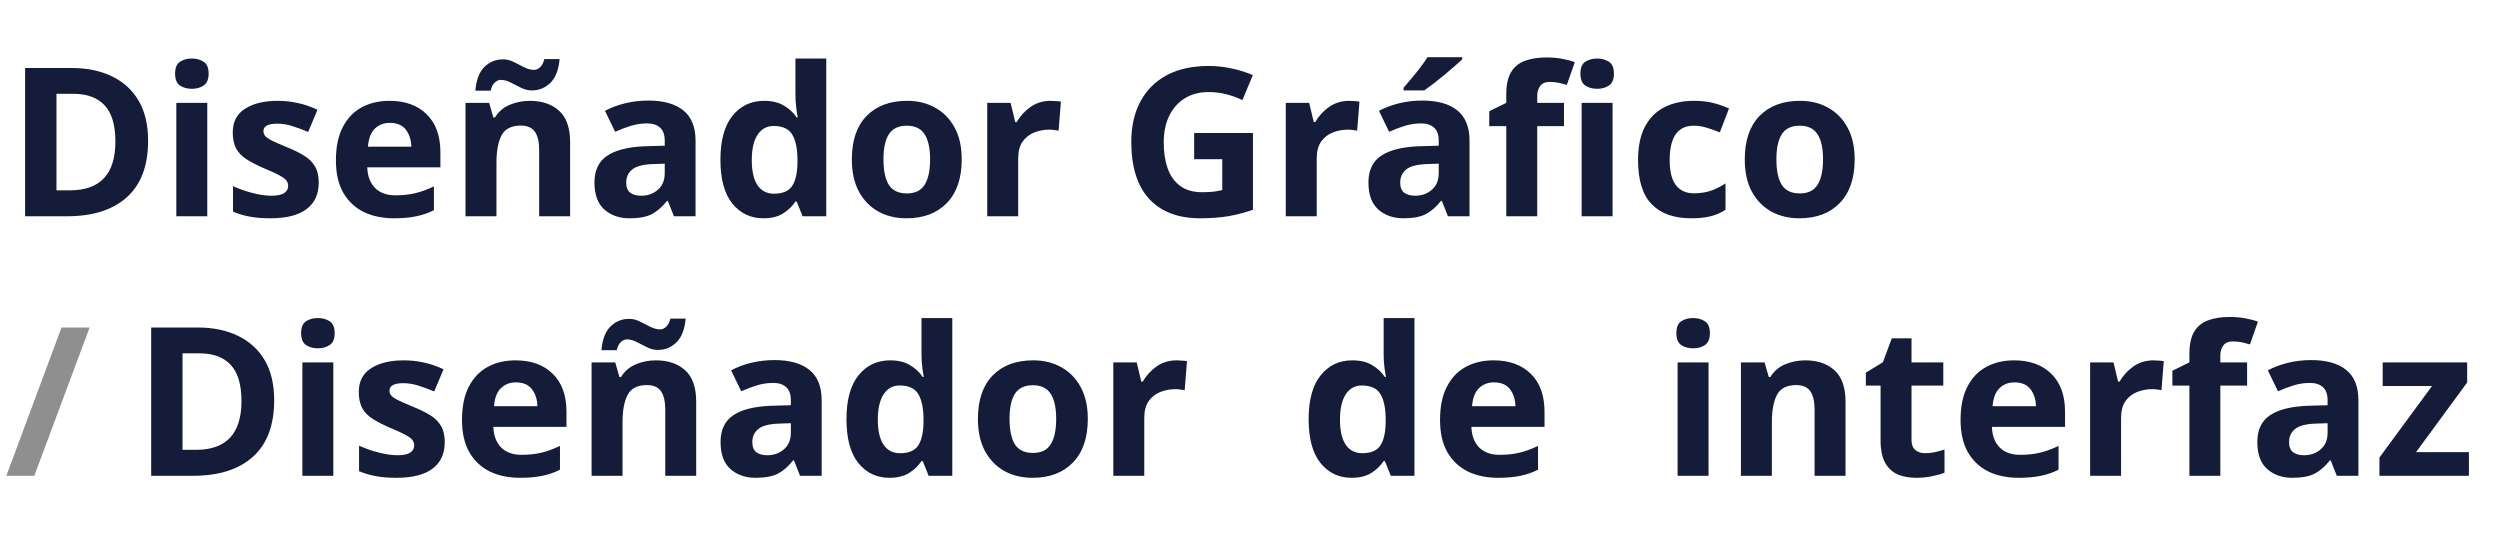
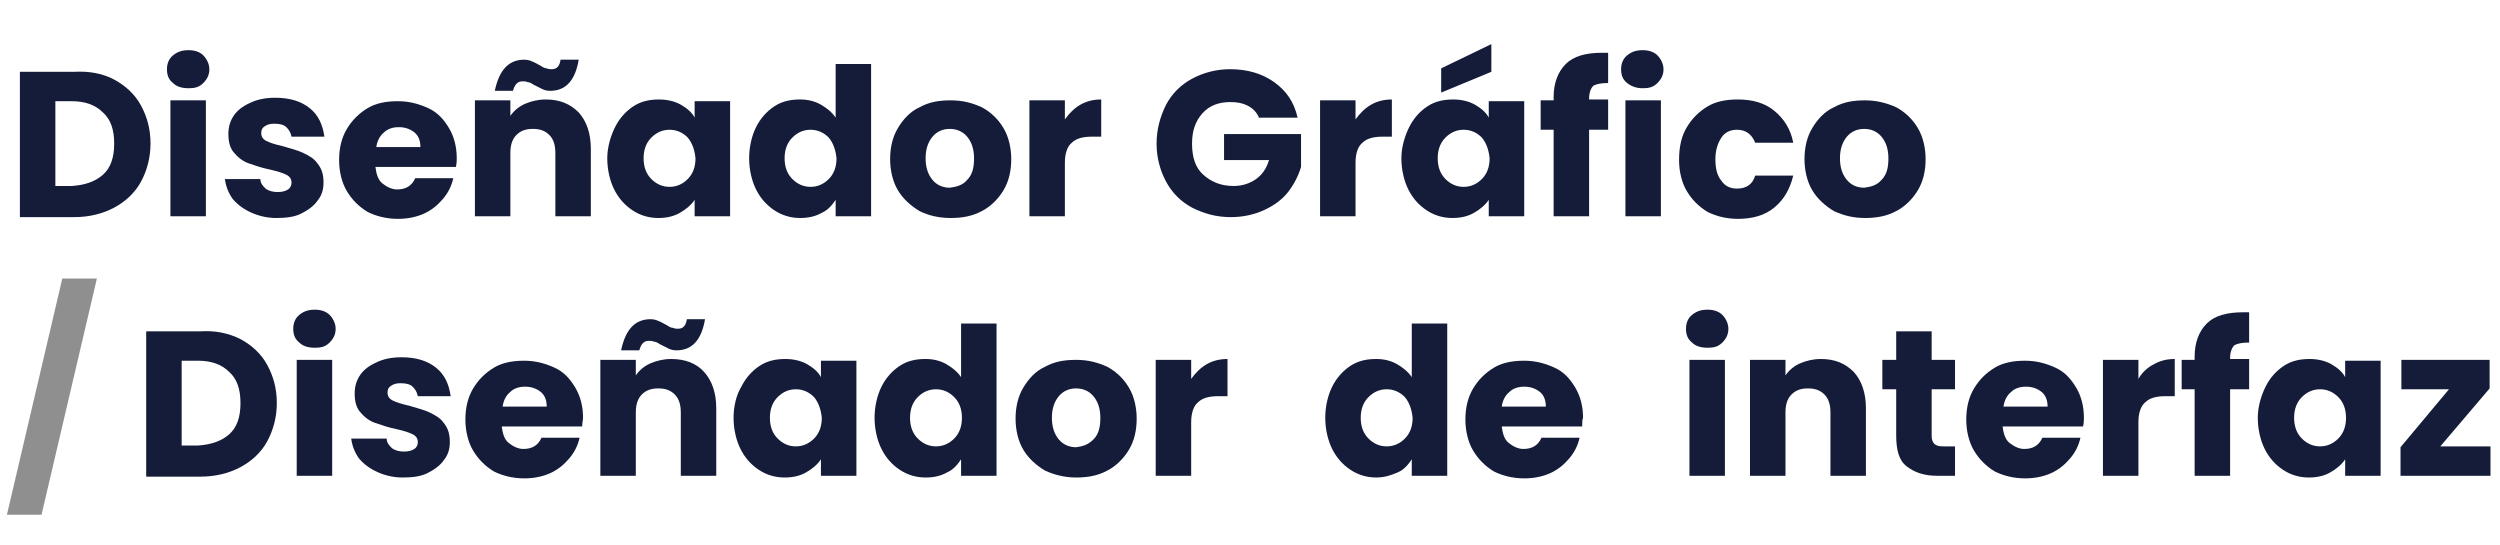
- <svg xmlns="http://www.w3.org/2000/svg" width="289" height="63" viewBox="0 0 289 63">
-   <g id="Grupo_367" data-name="Grupo 367" transform="translate(-36 -114)">
-     <text id="Diseñador_Gráfico" data-name="Diseñador Gráfico" transform="translate(148 139)" fill="#141c3a" font-size="24" font-family="Poppins-Bold, Poppins" font-weight="700">
-       <tspan x="-111.252" y="0">Diseñador Gráfico</tspan>
-     </text>
-     <text id="Diseñador_de_interfaz" data-name="Diseñador  de  interfaz" transform="translate(188 169)" fill="#141c3a" font-size="24" font-family="Poppins-Bold, Poppins" font-weight="700">
-       <tspan x="-136.68" y="0" xml:space="preserve">Diseñador  de  interfaz</tspan>
-     </text>
-     <text id="_" data-name="/" transform="translate(42 169)" fill="#8f8f8f" font-size="24" font-family="Poppins-Bold, Poppins" font-weight="700">
-       <tspan x="-5.436" y="0">/</tspan>
-     </text>
+ <svg xmlns="http://www.w3.org/2000/svg" version="1.1" id="Capa_1" x="0px" y="0px" viewBox="0 0 289 63" style="enable-background:new 0 0 289 63;" xml:space="preserve">
+   <style type="text/css">
+ 	.st0{enable-background:new    ;}
+ 	.st1{fill:#141C3A;}
+ 	.st2{fill:#8F8F8F;}
+ </style>
+   <g id="Grupo_367" transform="translate(-36 -114)">
+     <g class="st0">
+       <path class="st1" d="M49.2,123.2c1.3,0.7,2.4,1.7,3.1,3c0.7,1.3,1.1,2.7,1.1,4.4c0,1.6-0.4,3.1-1.1,4.4c-0.7,1.3-1.8,2.3-3.1,3    s-2.9,1.1-4.6,1.1h-6.3v-16.8h6.3C46.3,122.2,47.9,122.5,49.2,123.2z M47.9,134.2c0.9-0.8,1.3-2,1.3-3.6s-0.4-2.8-1.3-3.6    c-0.9-0.9-2.1-1.3-3.6-1.3h-1.9v9.8h1.9C45.8,135.4,47,135,47.9,134.2z" />
+       <path class="st1" d="M56,123.6c-0.5-0.4-0.7-0.9-0.7-1.6c0-0.6,0.2-1.2,0.7-1.6s1-0.6,1.8-0.6c0.7,0,1.3,0.2,1.7,0.6    s0.7,1,0.7,1.6c0,0.6-0.2,1.1-0.7,1.6s-1,0.6-1.7,0.6C57,124.2,56.4,124,56,123.6z M59.8,125.6V139h-4.1v-13.4H59.8z" />
+       <path class="st1" d="M65.1,138.6c-0.9-0.4-1.6-0.9-2.2-1.6c-0.5-0.7-0.8-1.5-0.9-2.3h4.1c0,0.5,0.3,0.8,0.6,1.1    c0.4,0.3,0.9,0.4,1.4,0.4c0.5,0,0.9-0.1,1.2-0.3c0.3-0.2,0.4-0.5,0.4-0.8c0-0.4-0.2-0.7-0.6-0.9s-1-0.4-1.9-0.6    c-1-0.2-1.8-0.5-2.4-0.7c-0.6-0.2-1.2-0.6-1.7-1.2c-0.5-0.5-0.7-1.3-0.7-2.2c0-0.8,0.2-1.5,0.6-2.1c0.4-0.6,1-1.1,1.9-1.5    c0.8-0.4,1.8-0.6,2.9-0.6c1.7,0,3,0.4,4,1.2c1,0.8,1.5,1.9,1.7,3.3h-3.8c-0.1-0.5-0.3-0.8-0.6-1.1c-0.3-0.3-0.8-0.4-1.4-0.4    c-0.5,0-0.8,0.1-1.1,0.3s-0.4,0.4-0.4,0.8c0,0.4,0.2,0.7,0.6,0.9c0.4,0.2,1,0.4,1.9,0.6c1,0.3,1.8,0.5,2.4,0.8s1.2,0.6,1.6,1.2    c0.5,0.6,0.7,1.3,0.7,2.2c0,0.8-0.2,1.5-0.7,2.1c-0.4,0.6-1.1,1.1-1.9,1.5c-0.8,0.4-1.8,0.5-2.9,0.5C67,139.2,66,139,65.1,138.6z" />
+       <path class="st1" d="M88.7,133.3h-9.3c0.1,0.8,0.3,1.5,0.8,1.9c0.5,0.4,1.1,0.7,1.7,0.7c1,0,1.7-0.4,2.1-1.3h4.4    c-0.2,0.9-0.6,1.7-1.2,2.4c-0.6,0.7-1.3,1.3-2.2,1.7c-0.9,0.4-1.9,0.6-3,0.6c-1.3,0-2.5-0.3-3.5-0.8c-1-0.6-1.8-1.4-2.4-2.4    c-0.6-1-0.9-2.3-0.9-3.6c0-1.4,0.3-2.6,0.9-3.6s1.4-1.8,2.4-2.4c1-0.6,2.2-0.8,3.5-0.8c1.3,0,2.4,0.3,3.5,0.8s1.8,1.3,2.4,2.3    c0.6,1,0.9,2.2,0.9,3.5C88.8,132.5,88.8,132.9,88.7,133.3z M84.6,131c0-0.7-0.2-1.3-0.7-1.7s-1.1-0.6-1.8-0.6    c-0.7,0-1.3,0.2-1.7,0.6c-0.5,0.4-0.8,1-0.9,1.7H84.6z" />
+       <path class="st1" d="M102.9,127c0.9,1,1.4,2.4,1.4,4.2v7.8h-4.1v-7.3c0-0.9-0.2-1.6-0.7-2.1c-0.5-0.5-1.1-0.7-1.9-0.7    c-0.8,0-1.4,0.2-1.9,0.7c-0.5,0.5-0.7,1.2-0.7,2.1v7.3h-4.1v-13.4H95v1.8c0.4-0.6,1-1.1,1.7-1.4c0.7-0.3,1.5-0.5,2.4-0.5    C100.7,125.5,101.9,126,102.9,127z M96.6,120.9c0.4,0,0.7,0.1,0.9,0.2c0.3,0.1,0.6,0.3,1,0.5c0.3,0.2,0.5,0.3,0.7,0.3    c0.2,0.1,0.4,0.1,0.6,0.1c0.6,0,0.9-0.4,1-1.1h2.1c-0.4,2.4-1.5,3.6-3.3,3.6c-0.4,0-0.7-0.1-0.9-0.2s-0.6-0.3-1-0.5    c-0.3-0.2-0.5-0.3-0.7-0.3c-0.2-0.1-0.4-0.1-0.6-0.1c-0.6,0-0.9,0.4-1.1,1.1h-2.1C93.7,122.1,94.8,120.9,96.6,120.9z" />
+       <path class="st1" d="M107.1,128.7c0.5-1,1.2-1.8,2.1-2.4c0.9-0.6,1.9-0.8,3-0.8c0.9,0,1.8,0.2,2.5,0.6c0.7,0.4,1.3,0.9,1.6,1.5    v-1.9h4.1V139h-4.1v-1.9c-0.4,0.6-1,1.1-1.7,1.5c-0.7,0.4-1.5,0.6-2.5,0.6c-1.1,0-2.1-0.3-3-0.9c-0.9-0.6-1.6-1.4-2.1-2.4    c-0.5-1-0.8-2.3-0.8-3.6S106.6,129.7,107.1,128.7z M115.5,129.9c-0.6-0.6-1.3-0.9-2.1-0.9s-1.5,0.3-2.1,0.9    c-0.6,0.6-0.9,1.4-0.9,2.4c0,1,0.3,1.8,0.9,2.4c0.6,0.6,1.3,0.9,2.1,0.9s1.5-0.3,2.1-0.9c0.6-0.6,0.9-1.4,0.9-2.4    C116.3,131.3,116,130.5,115.5,129.9z" />
+       <path class="st1" d="M123.4,128.7c0.5-1,1.2-1.8,2.1-2.4c0.9-0.6,1.9-0.8,3-0.8c0.9,0,1.7,0.2,2.4,0.6c0.7,0.4,1.3,0.9,1.7,1.5    v-6.2h4.1V139h-4.1v-1.9c-0.4,0.6-0.9,1.2-1.6,1.5c-0.7,0.4-1.5,0.6-2.5,0.6c-1.1,0-2.1-0.3-3-0.9c-0.9-0.6-1.6-1.4-2.1-2.4    c-0.5-1-0.8-2.3-0.8-3.6S122.9,129.7,123.4,128.7z M131.8,129.9c-0.6-0.6-1.3-0.9-2.1-0.9s-1.5,0.3-2.1,0.9    c-0.6,0.6-0.9,1.4-0.9,2.4c0,1,0.3,1.8,0.9,2.4c0.6,0.6,1.3,0.9,2.1,0.9s1.5-0.3,2.1-0.9c0.6-0.6,0.9-1.4,0.9-2.4    C132.6,131.3,132.3,130.5,131.8,129.9z" />
+       <path class="st1" d="M142.3,138.4c-1-0.6-1.9-1.4-2.5-2.4c-0.6-1-0.9-2.3-0.9-3.6c0-1.4,0.3-2.6,0.9-3.6c0.6-1,1.4-1.9,2.5-2.4    c1.1-0.6,2.2-0.8,3.6-0.8s2.5,0.3,3.6,0.8c1.1,0.6,1.9,1.4,2.5,2.4c0.6,1,0.9,2.3,0.9,3.6c0,1.4-0.3,2.6-0.9,3.6    c-0.6,1-1.5,1.9-2.5,2.4c-1.1,0.6-2.3,0.8-3.6,0.8C144.5,139.2,143.3,138.9,142.3,138.4z M147.8,134.8c0.6-0.6,0.8-1.4,0.8-2.5    c0-1.1-0.3-1.9-0.8-2.5s-1.2-0.9-2-0.9c-0.8,0-1.5,0.3-2,0.9c-0.5,0.6-0.8,1.4-0.8,2.5c0,1.1,0.3,1.9,0.8,2.5    c0.5,0.6,1.2,0.9,2,0.9C146.6,135.6,147.3,135.4,147.8,134.8z" />
+       <path class="st1" d="M160.9,126.1c0.7-0.4,1.5-0.6,2.4-0.6v4.3h-1.1c-1,0-1.8,0.2-2.3,0.7c-0.5,0.4-0.8,1.2-0.8,2.3v6.2H155v-13.4    h4.1v2.2C159.6,127.1,160.2,126.5,160.9,126.1z" />
+       <path class="st1" d="M181.5,127.5c-0.3-0.6-0.7-1-1.3-1.3s-1.2-0.4-2-0.4c-1.3,0-2.4,0.4-3.2,1.3c-0.8,0.9-1.2,2-1.2,3.5    c0,1.6,0.4,2.8,1.3,3.6s2,1.3,3.5,1.3c1,0,1.9-0.3,2.6-0.8c0.7-0.5,1.2-1.2,1.5-2.2h-5.2v-3h8.9v3.8c-0.3,1-0.8,2-1.5,2.9    c-0.7,0.9-1.7,1.6-2.8,2.1s-2.4,0.8-3.8,0.8c-1.7,0-3.1-0.4-4.5-1.1c-1.3-0.7-2.3-1.7-3-3s-1.1-2.8-1.1-4.4s0.4-3.1,1.1-4.5    c0.7-1.3,1.7-2.3,3-3c1.3-0.7,2.8-1.1,4.4-1.1c2,0,3.7,0.5,5.1,1.5c1.4,1,2.3,2.3,2.7,4.1H181.5z" />
+       <path class="st1" d="M194.5,126.1c0.7-0.4,1.5-0.6,2.4-0.6v4.3h-1.1c-1,0-1.8,0.2-2.3,0.7c-0.5,0.4-0.8,1.2-0.8,2.3v6.2h-4.1    v-13.4h4.1v2.2C193.2,127.1,193.8,126.5,194.5,126.1z" />
+       <path class="st1" d="M198.9,128.7c0.5-1,1.2-1.8,2.1-2.4c0.9-0.6,1.9-0.8,3-0.8c0.9,0,1.8,0.2,2.5,0.6s1.3,0.9,1.6,1.5v-1.9h4.1    V139h-4.1v-1.9c-0.4,0.6-1,1.1-1.7,1.5c-0.7,0.4-1.5,0.6-2.5,0.6c-1.1,0-2.1-0.3-3-0.9c-0.9-0.6-1.6-1.4-2.1-2.4    c-0.5-1-0.8-2.3-0.8-3.6S198.4,129.7,198.9,128.7z M207.3,129.9c-0.6-0.6-1.3-0.9-2.1-0.9c-0.8,0-1.5,0.3-2.1,0.9    c-0.6,0.6-0.9,1.4-0.9,2.4c0,1,0.3,1.8,0.9,2.4c0.6,0.6,1.3,0.9,2.1,0.9c0.8,0,1.5-0.3,2.1-0.9c0.6-0.6,0.9-1.4,0.9-2.4    C208.1,131.3,207.8,130.5,207.3,129.9z M208.4,122.3l-5.8,2.4v-2.8l5.8-2.8V122.3z" />
+       <path class="st1" d="M221.9,129h-2.2v10h-4.1v-10h-1.5v-3.4h1.5v-0.4c0-1.6,0.5-2.9,1.4-3.8c0.9-0.9,2.3-1.3,4.2-1.3    c0.3,0,0.5,0,0.7,0v3.5c-0.8,0-1.3,0.1-1.7,0.3c-0.3,0.3-0.5,0.8-0.5,1.5v0.1h2.2V129z" />
+       <path class="st1" d="M224.1,123.6c-0.5-0.4-0.7-0.9-0.7-1.6c0-0.6,0.2-1.2,0.7-1.6s1-0.6,1.8-0.6c0.7,0,1.3,0.2,1.7,0.6    s0.7,1,0.7,1.6c0,0.6-0.2,1.1-0.7,1.6s-1,0.6-1.7,0.6C225.2,124.2,224.6,124,224.1,123.6z M228,125.6V139h-4.1v-13.4H228z" />
+       <path class="st1" d="M231,128.7c0.6-1,1.4-1.8,2.4-2.4c1-0.6,2.2-0.8,3.5-0.8c1.7,0,3.1,0.4,4.2,1.3s1.9,2.1,2.2,3.7h-4.4    c-0.4-1-1.1-1.5-2.1-1.5c-0.8,0-1.4,0.3-1.8,0.9s-0.7,1.4-0.7,2.5c0,1.1,0.2,1.9,0.7,2.5c0.4,0.6,1,0.9,1.8,0.9    c1.1,0,1.8-0.5,2.1-1.5h4.4c-0.4,1.6-1.1,2.8-2.2,3.7c-1.1,0.9-2.5,1.3-4.2,1.3c-1.3,0-2.5-0.3-3.5-0.8c-1-0.6-1.8-1.4-2.4-2.4    c-0.6-1-0.9-2.3-0.9-3.6C230.1,130.9,230.4,129.7,231,128.7z" />
+       <path class="st1" d="M248,138.4c-1-0.6-1.9-1.4-2.5-2.4c-0.6-1-0.9-2.3-0.9-3.6c0-1.4,0.3-2.6,0.9-3.6c0.6-1,1.4-1.9,2.5-2.4    c1.1-0.6,2.2-0.8,3.6-0.8c1.3,0,2.5,0.3,3.6,0.8c1.1,0.6,1.9,1.4,2.5,2.4s0.9,2.3,0.9,3.6c0,1.4-0.3,2.6-0.9,3.6    c-0.6,1-1.5,1.9-2.5,2.4c-1.1,0.6-2.3,0.8-3.6,0.8C250.2,139.2,249.1,138.9,248,138.4z M253.5,134.8c0.6-0.6,0.8-1.4,0.8-2.5    c0-1.1-0.3-1.9-0.8-2.5s-1.2-0.9-2-0.9c-0.8,0-1.5,0.3-2,0.9c-0.5,0.6-0.8,1.4-0.8,2.5c0,1.1,0.3,1.9,0.8,2.5    c0.5,0.6,1.2,0.9,2,0.9C252.3,135.6,253,135.4,253.5,134.8z" />
+     </g>
+     <g class="st0">
+       <path class="st1" d="M63.8,153.2c1.3,0.7,2.4,1.7,3.1,3c0.7,1.3,1.1,2.7,1.1,4.4c0,1.6-0.4,3.1-1.1,4.4c-0.7,1.3-1.8,2.3-3.1,3    s-2.9,1.1-4.6,1.1h-6.3v-16.8h6.3C60.9,152.2,62.4,152.5,63.8,153.2z M62.5,164.2c0.9-0.8,1.3-2,1.3-3.6s-0.4-2.8-1.3-3.6    c-0.9-0.9-2.1-1.3-3.6-1.3h-1.9v9.8h1.9C60.4,165.4,61.6,165,62.5,164.2z" />
+       <path class="st1" d="M70.6,153.6c-0.5-0.4-0.7-0.9-0.7-1.6c0-0.6,0.2-1.2,0.7-1.6s1-0.6,1.8-0.6c0.7,0,1.3,0.2,1.7,0.6    s0.7,1,0.7,1.6c0,0.6-0.2,1.1-0.7,1.6s-1,0.6-1.7,0.6C71.6,154.2,71,154,70.6,153.6z M74.4,155.6V169h-4.1v-13.4H74.4z" />
+       <path class="st1" d="M79.7,168.6c-0.9-0.4-1.6-0.9-2.2-1.6c-0.5-0.7-0.8-1.5-0.9-2.3h4.1c0,0.5,0.3,0.8,0.6,1.1    c0.4,0.3,0.9,0.4,1.4,0.4c0.5,0,0.9-0.1,1.2-0.3c0.3-0.2,0.4-0.5,0.4-0.8c0-0.4-0.2-0.7-0.6-0.9s-1-0.4-1.9-0.6    c-1-0.2-1.8-0.5-2.4-0.7c-0.6-0.2-1.2-0.6-1.7-1.2c-0.5-0.5-0.7-1.3-0.7-2.2c0-0.8,0.2-1.5,0.6-2.1c0.4-0.6,1-1.1,1.9-1.5    c0.8-0.4,1.8-0.6,2.9-0.6c1.7,0,3,0.4,4,1.2c1,0.8,1.5,1.9,1.7,3.3h-3.8c-0.1-0.5-0.3-0.8-0.6-1.1c-0.3-0.3-0.8-0.4-1.4-0.4    c-0.5,0-0.8,0.1-1.1,0.3s-0.4,0.4-0.4,0.8c0,0.4,0.2,0.7,0.6,0.9c0.4,0.2,1,0.4,1.9,0.6c1,0.3,1.8,0.5,2.4,0.8s1.2,0.6,1.6,1.2    c0.5,0.6,0.7,1.3,0.7,2.2c0,0.8-0.2,1.5-0.7,2.1c-0.4,0.6-1.1,1.1-1.9,1.5c-0.8,0.4-1.8,0.5-2.9,0.5    C81.6,169.2,80.6,169,79.7,168.6z" />
+       <path class="st1" d="M103.3,163.3H94c0.1,0.8,0.3,1.5,0.8,1.9c0.5,0.4,1.1,0.7,1.7,0.7c1,0,1.7-0.4,2.1-1.3h4.4    c-0.2,0.9-0.6,1.7-1.2,2.4c-0.6,0.7-1.3,1.3-2.2,1.7c-0.9,0.4-1.9,0.6-3,0.6c-1.3,0-2.5-0.3-3.5-0.8c-1-0.6-1.8-1.4-2.4-2.4    c-0.6-1-0.9-2.3-0.9-3.6c0-1.4,0.3-2.6,0.9-3.6s1.4-1.8,2.4-2.4c1-0.6,2.2-0.8,3.5-0.8c1.3,0,2.4,0.3,3.5,0.8s1.8,1.3,2.4,2.3    c0.6,1,0.9,2.2,0.9,3.5C103.4,162.5,103.3,162.9,103.3,163.3z M99.2,161c0-0.7-0.2-1.3-0.7-1.7s-1.1-0.6-1.8-0.6    c-0.7,0-1.3,0.2-1.7,0.6c-0.5,0.4-0.8,1-0.9,1.7H99.2z" />
+       <path class="st1" d="M117.4,157c0.9,1,1.4,2.4,1.4,4.2v7.8h-4.1v-7.3c0-0.9-0.2-1.6-0.7-2.1c-0.5-0.5-1.1-0.7-1.9-0.7    c-0.8,0-1.4,0.2-1.9,0.7c-0.5,0.5-0.7,1.2-0.7,2.1v7.3h-4.1v-13.4h4.1v1.8c0.4-0.6,1-1.1,1.7-1.4c0.7-0.3,1.5-0.5,2.4-0.5    C115.2,155.5,116.5,156,117.4,157z M111.2,150.9c0.4,0,0.7,0.1,0.9,0.2c0.3,0.1,0.6,0.3,1,0.5c0.3,0.2,0.5,0.3,0.7,0.3    c0.2,0.1,0.4,0.1,0.6,0.1c0.6,0,0.9-0.4,1-1.1h2.1c-0.4,2.4-1.5,3.6-3.3,3.6c-0.4,0-0.7-0.1-0.9-0.2s-0.6-0.3-1-0.5    c-0.3-0.2-0.5-0.3-0.7-0.3c-0.2-0.1-0.4-0.1-0.6-0.1c-0.6,0-0.9,0.4-1.1,1.1h-2.1C108.3,152.1,109.4,150.9,111.2,150.9z" />
+       <path class="st1" d="M121.7,158.7c0.5-1,1.2-1.8,2.1-2.4c0.9-0.6,1.9-0.8,3-0.8c0.9,0,1.8,0.2,2.5,0.6c0.7,0.4,1.3,0.9,1.6,1.5    v-1.9h4.1V169h-4.1v-1.9c-0.4,0.6-1,1.1-1.7,1.5c-0.7,0.4-1.5,0.6-2.5,0.6c-1.1,0-2.1-0.3-3-0.9c-0.9-0.6-1.6-1.4-2.1-2.4    c-0.5-1-0.8-2.3-0.8-3.6S121.1,159.7,121.7,158.7z M130.1,159.9c-0.6-0.6-1.3-0.9-2.1-0.9s-1.5,0.3-2.1,0.9    c-0.6,0.6-0.9,1.4-0.9,2.4c0,1,0.3,1.8,0.9,2.4c0.6,0.6,1.3,0.9,2.1,0.9s1.5-0.3,2.1-0.9c0.6-0.6,0.9-1.4,0.9-2.4    C130.9,161.3,130.6,160.5,130.1,159.9z" />
+       <path class="st1" d="M137.9,158.7c0.5-1,1.2-1.8,2.1-2.4c0.9-0.6,1.9-0.8,3-0.8c0.9,0,1.7,0.2,2.4,0.6c0.7,0.4,1.3,0.9,1.7,1.5    v-6.2h4.1V169h-4.1v-1.9c-0.4,0.6-0.9,1.2-1.6,1.5c-0.7,0.4-1.5,0.6-2.5,0.6c-1.1,0-2.1-0.3-3-0.9c-0.9-0.6-1.6-1.4-2.1-2.4    c-0.5-1-0.8-2.3-0.8-3.6S137.4,159.7,137.9,158.7z M146.3,159.9c-0.6-0.6-1.3-0.9-2.1-0.9s-1.5,0.3-2.1,0.9    c-0.6,0.6-0.9,1.4-0.9,2.4c0,1,0.3,1.8,0.9,2.4c0.6,0.6,1.3,0.9,2.1,0.9s1.5-0.3,2.1-0.9c0.6-0.6,0.9-1.4,0.9-2.4    C147.2,161.3,146.9,160.5,146.3,159.9z" />
+       <path class="st1" d="M156.8,168.4c-1-0.6-1.9-1.4-2.5-2.4c-0.6-1-0.9-2.3-0.9-3.6c0-1.4,0.3-2.6,0.9-3.6c0.6-1,1.4-1.9,2.5-2.4    c1.1-0.6,2.2-0.8,3.6-0.8s2.5,0.3,3.6,0.8c1.1,0.6,1.9,1.4,2.5,2.4c0.6,1,0.9,2.3,0.9,3.6c0,1.4-0.3,2.6-0.9,3.6    c-0.6,1-1.5,1.9-2.5,2.4c-1.1,0.6-2.3,0.8-3.6,0.8C159.1,169.2,157.9,168.9,156.8,168.4z M162.4,164.8c0.6-0.6,0.8-1.4,0.8-2.5    c0-1.1-0.3-1.9-0.8-2.5s-1.2-0.9-2-0.9c-0.8,0-1.5,0.3-2,0.9c-0.5,0.6-0.8,1.4-0.8,2.5c0,1.1,0.3,1.9,0.8,2.5    c0.5,0.6,1.2,0.9,2,0.9C161.2,165.6,161.8,165.4,162.4,164.8z" />
+       <path class="st1" d="M175.5,156.1c0.7-0.4,1.5-0.6,2.4-0.6v4.3h-1.1c-1,0-1.8,0.2-2.3,0.7c-0.5,0.4-0.8,1.2-0.8,2.3v6.2h-4.1    v-13.4h4.1v2.2C174.2,157.1,174.8,156.5,175.5,156.1z" />
+       <path class="st1" d="M190,158.7c0.5-1,1.2-1.8,2.1-2.4c0.9-0.6,1.9-0.8,3-0.8c0.9,0,1.7,0.2,2.4,0.6c0.7,0.4,1.3,0.9,1.7,1.5v-6.2    h4.1V169h-4.1v-1.9c-0.4,0.6-0.9,1.2-1.6,1.5s-1.5,0.6-2.5,0.6c-1.1,0-2.1-0.3-3-0.9c-0.9-0.6-1.6-1.4-2.1-2.4    c-0.5-1-0.8-2.3-0.8-3.6S189.5,159.7,190,158.7z M198.4,159.9c-0.6-0.6-1.3-0.9-2.1-0.9c-0.8,0-1.5,0.3-2.1,0.9    c-0.6,0.6-0.9,1.4-0.9,2.4c0,1,0.3,1.8,0.9,2.4c0.6,0.6,1.3,0.9,2.1,0.9c0.8,0,1.5-0.3,2.1-0.9c0.6-0.6,0.9-1.4,0.9-2.4    C199.2,161.3,198.9,160.5,198.4,159.9z" />
+       <path class="st1" d="M218.9,163.3h-9.3c0.1,0.8,0.3,1.5,0.8,1.9s1.1,0.7,1.7,0.7c1,0,1.7-0.4,2.1-1.3h4.4    c-0.2,0.9-0.6,1.7-1.2,2.4c-0.6,0.7-1.3,1.3-2.2,1.7c-0.9,0.4-1.9,0.6-3,0.6c-1.3,0-2.5-0.3-3.5-0.8c-1-0.6-1.8-1.4-2.4-2.4    c-0.6-1-0.9-2.3-0.9-3.6c0-1.4,0.3-2.6,0.9-3.6c0.6-1,1.4-1.8,2.4-2.4c1-0.6,2.2-0.8,3.5-0.8c1.3,0,2.4,0.3,3.5,0.8    s1.8,1.3,2.4,2.3c0.6,1,0.9,2.2,0.9,3.5C218.9,162.5,218.9,162.9,218.9,163.3z M214.7,161c0-0.7-0.2-1.3-0.7-1.7    c-0.5-0.4-1.1-0.6-1.8-0.6c-0.7,0-1.3,0.2-1.7,0.6c-0.5,0.4-0.8,1-0.9,1.7H214.7z" />
+       <path class="st1" d="M231.6,153.6c-0.5-0.4-0.7-0.9-0.7-1.6c0-0.6,0.2-1.2,0.7-1.6s1-0.6,1.8-0.6c0.7,0,1.3,0.2,1.7,0.6    s0.7,1,0.7,1.6c0,0.6-0.2,1.1-0.7,1.6s-1,0.6-1.7,0.6C232.6,154.2,232,154,231.6,153.6z M235.4,155.6V169h-4.1v-13.4H235.4z" />
+       <path class="st1" d="M250.3,157c0.9,1,1.4,2.4,1.4,4.2v7.8h-4.1v-7.3c0-0.9-0.2-1.6-0.7-2.1c-0.5-0.5-1.1-0.7-1.9-0.7    c-0.8,0-1.4,0.2-1.9,0.7c-0.5,0.5-0.7,1.2-0.7,2.1v7.3h-4.1v-13.4h4.1v1.8c0.4-0.6,1-1.1,1.7-1.4c0.7-0.3,1.5-0.5,2.4-0.5    C248.1,155.5,249.3,156,250.3,157z" />
+       <path class="st1" d="M262,165.5v3.5h-2.1c-1.5,0-2.6-0.4-3.5-1.1s-1.2-1.9-1.2-3.6V159h-1.6v-3.4h1.6v-3.3h4.1v3.3h2.7v3.4h-2.7    v5.4c0,0.4,0.1,0.7,0.3,0.9c0.2,0.2,0.5,0.3,1,0.3H262z" />
+       <path class="st1" d="M276.8,163.3h-9.3c0.1,0.8,0.3,1.5,0.8,1.9s1.1,0.7,1.7,0.7c1,0,1.7-0.4,2.1-1.3h4.4    c-0.2,0.9-0.6,1.7-1.2,2.4c-0.6,0.7-1.3,1.3-2.2,1.7c-0.9,0.4-1.9,0.6-3,0.6c-1.3,0-2.5-0.3-3.5-0.8c-1-0.6-1.8-1.4-2.4-2.4    c-0.6-1-0.9-2.3-0.9-3.6c0-1.4,0.3-2.6,0.9-3.6c0.6-1,1.4-1.8,2.4-2.4c1-0.6,2.2-0.8,3.5-0.8c1.3,0,2.4,0.3,3.5,0.8    s1.8,1.3,2.4,2.3c0.6,1,0.9,2.2,0.9,3.5C276.9,162.5,276.9,162.9,276.8,163.3z M272.7,161c0-0.7-0.2-1.3-0.7-1.7    c-0.5-0.4-1.1-0.6-1.8-0.6c-0.7,0-1.3,0.2-1.7,0.6c-0.5,0.4-0.8,1-0.9,1.7H272.7z" />
+       <path class="st1" d="M285,156.1c0.7-0.4,1.5-0.6,2.4-0.6v4.3h-1.1c-1,0-1.8,0.2-2.3,0.7c-0.5,0.4-0.8,1.2-0.8,2.3v6.2h-4.1v-13.4    h4.1v2.2C283.6,157.1,284.2,156.5,285,156.1z" />
+       <path class="st1" d="M296,159h-2.2v10h-4.1v-10h-1.5v-3.4h1.5v-0.4c0-1.6,0.5-2.9,1.4-3.8c0.9-0.9,2.3-1.3,4.2-1.3    c0.3,0,0.5,0,0.7,0v3.5c-0.8,0-1.3,0.1-1.7,0.3c-0.3,0.3-0.5,0.8-0.5,1.5v0.1h2.2V159z" />
+       <path class="st1" d="M297.9,158.7c0.5-1,1.2-1.8,2.1-2.4c0.9-0.6,1.9-0.8,3-0.8c0.9,0,1.8,0.2,2.5,0.6s1.3,0.9,1.6,1.5v-1.9h4.1    V169h-4.1v-1.9c-0.4,0.6-1,1.1-1.7,1.5c-0.7,0.4-1.5,0.6-2.5,0.6c-1.1,0-2.1-0.3-3-0.9c-0.9-0.6-1.6-1.4-2.1-2.4    c-0.5-1-0.8-2.3-0.8-3.6S297.4,159.7,297.9,158.7z M306.3,159.9c-0.6-0.6-1.3-0.9-2.1-0.9c-0.8,0-1.5,0.3-2.1,0.9    c-0.6,0.6-0.9,1.4-0.9,2.4c0,1,0.3,1.8,0.9,2.4c0.6,0.6,1.3,0.9,2.1,0.9c0.8,0,1.5-0.3,2.1-0.9c0.6-0.6,0.9-1.4,0.9-2.4    C307.2,161.3,306.9,160.5,306.3,159.9z" />
+       <path class="st1" d="M318.1,165.6h5.8v3.4h-10.4v-3.3l5.6-6.7h-5.5v-3.4h10.2v3.3L318.1,165.6z" />
+     </g>
+     <g class="st0">
+       <path class="st2" d="M47.2,146.2l-6.4,27.3h-4l6.4-27.3H47.2z" />
+     </g>
  </g>
</svg>
